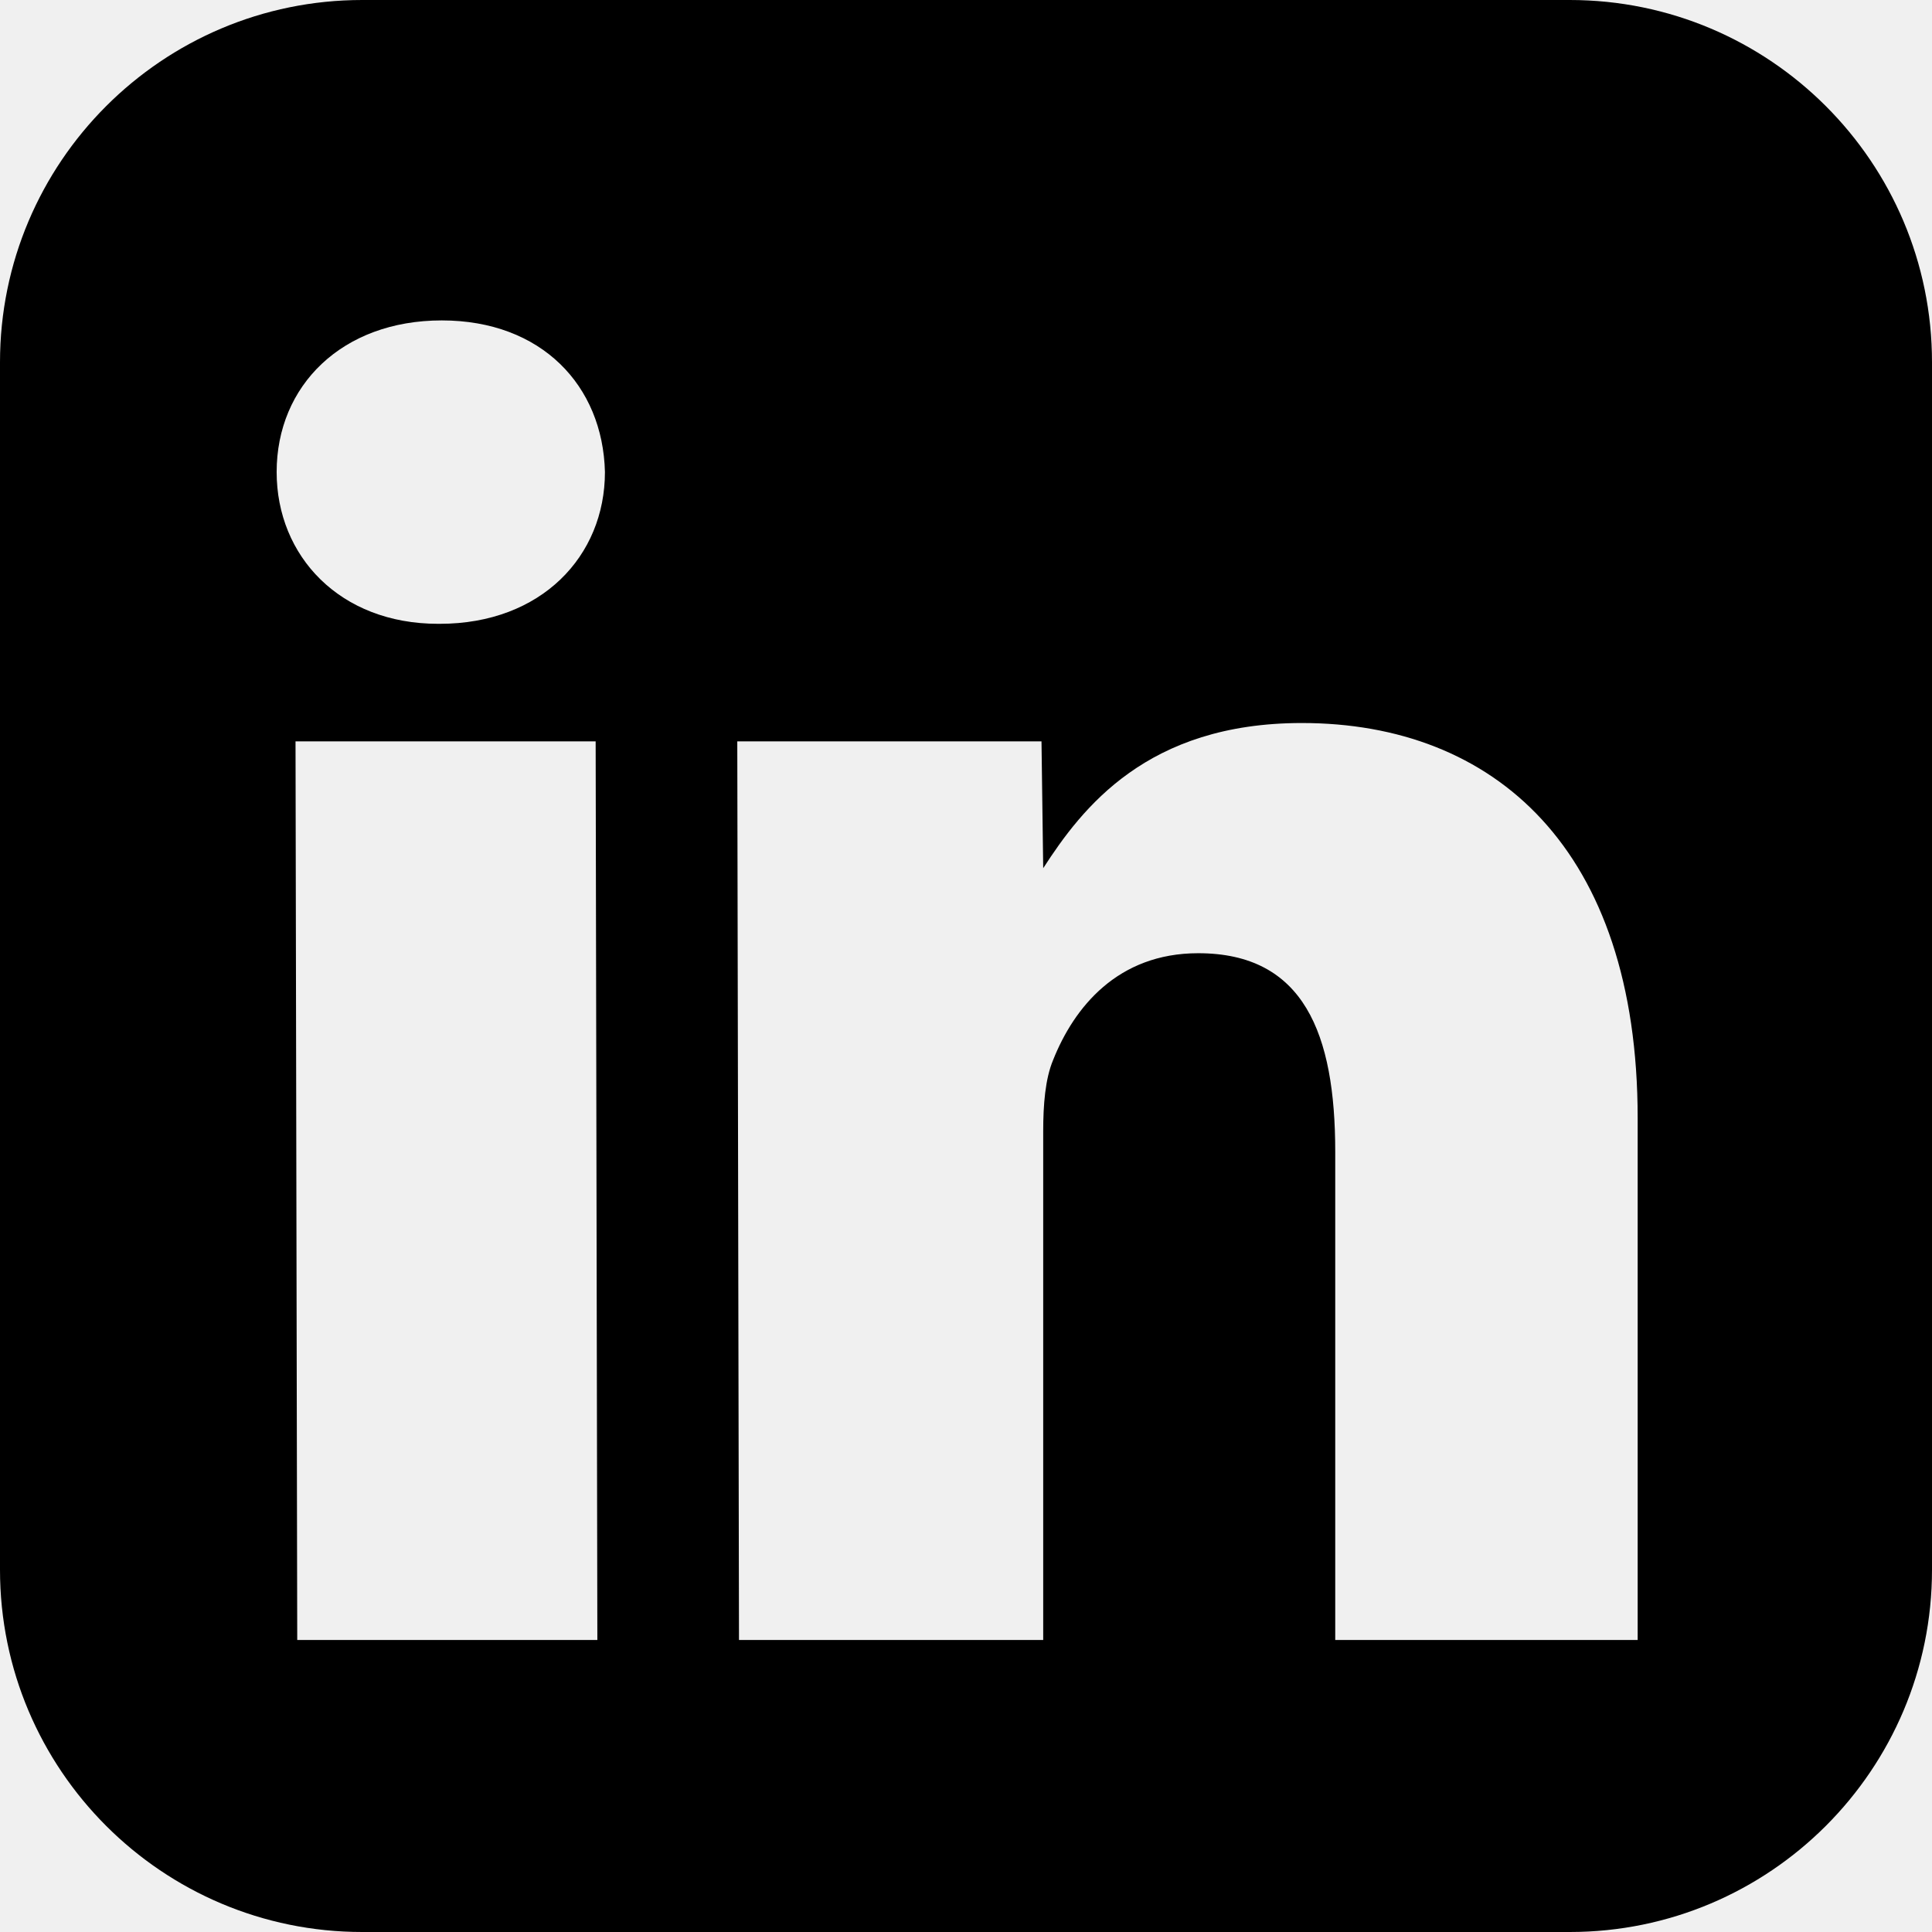
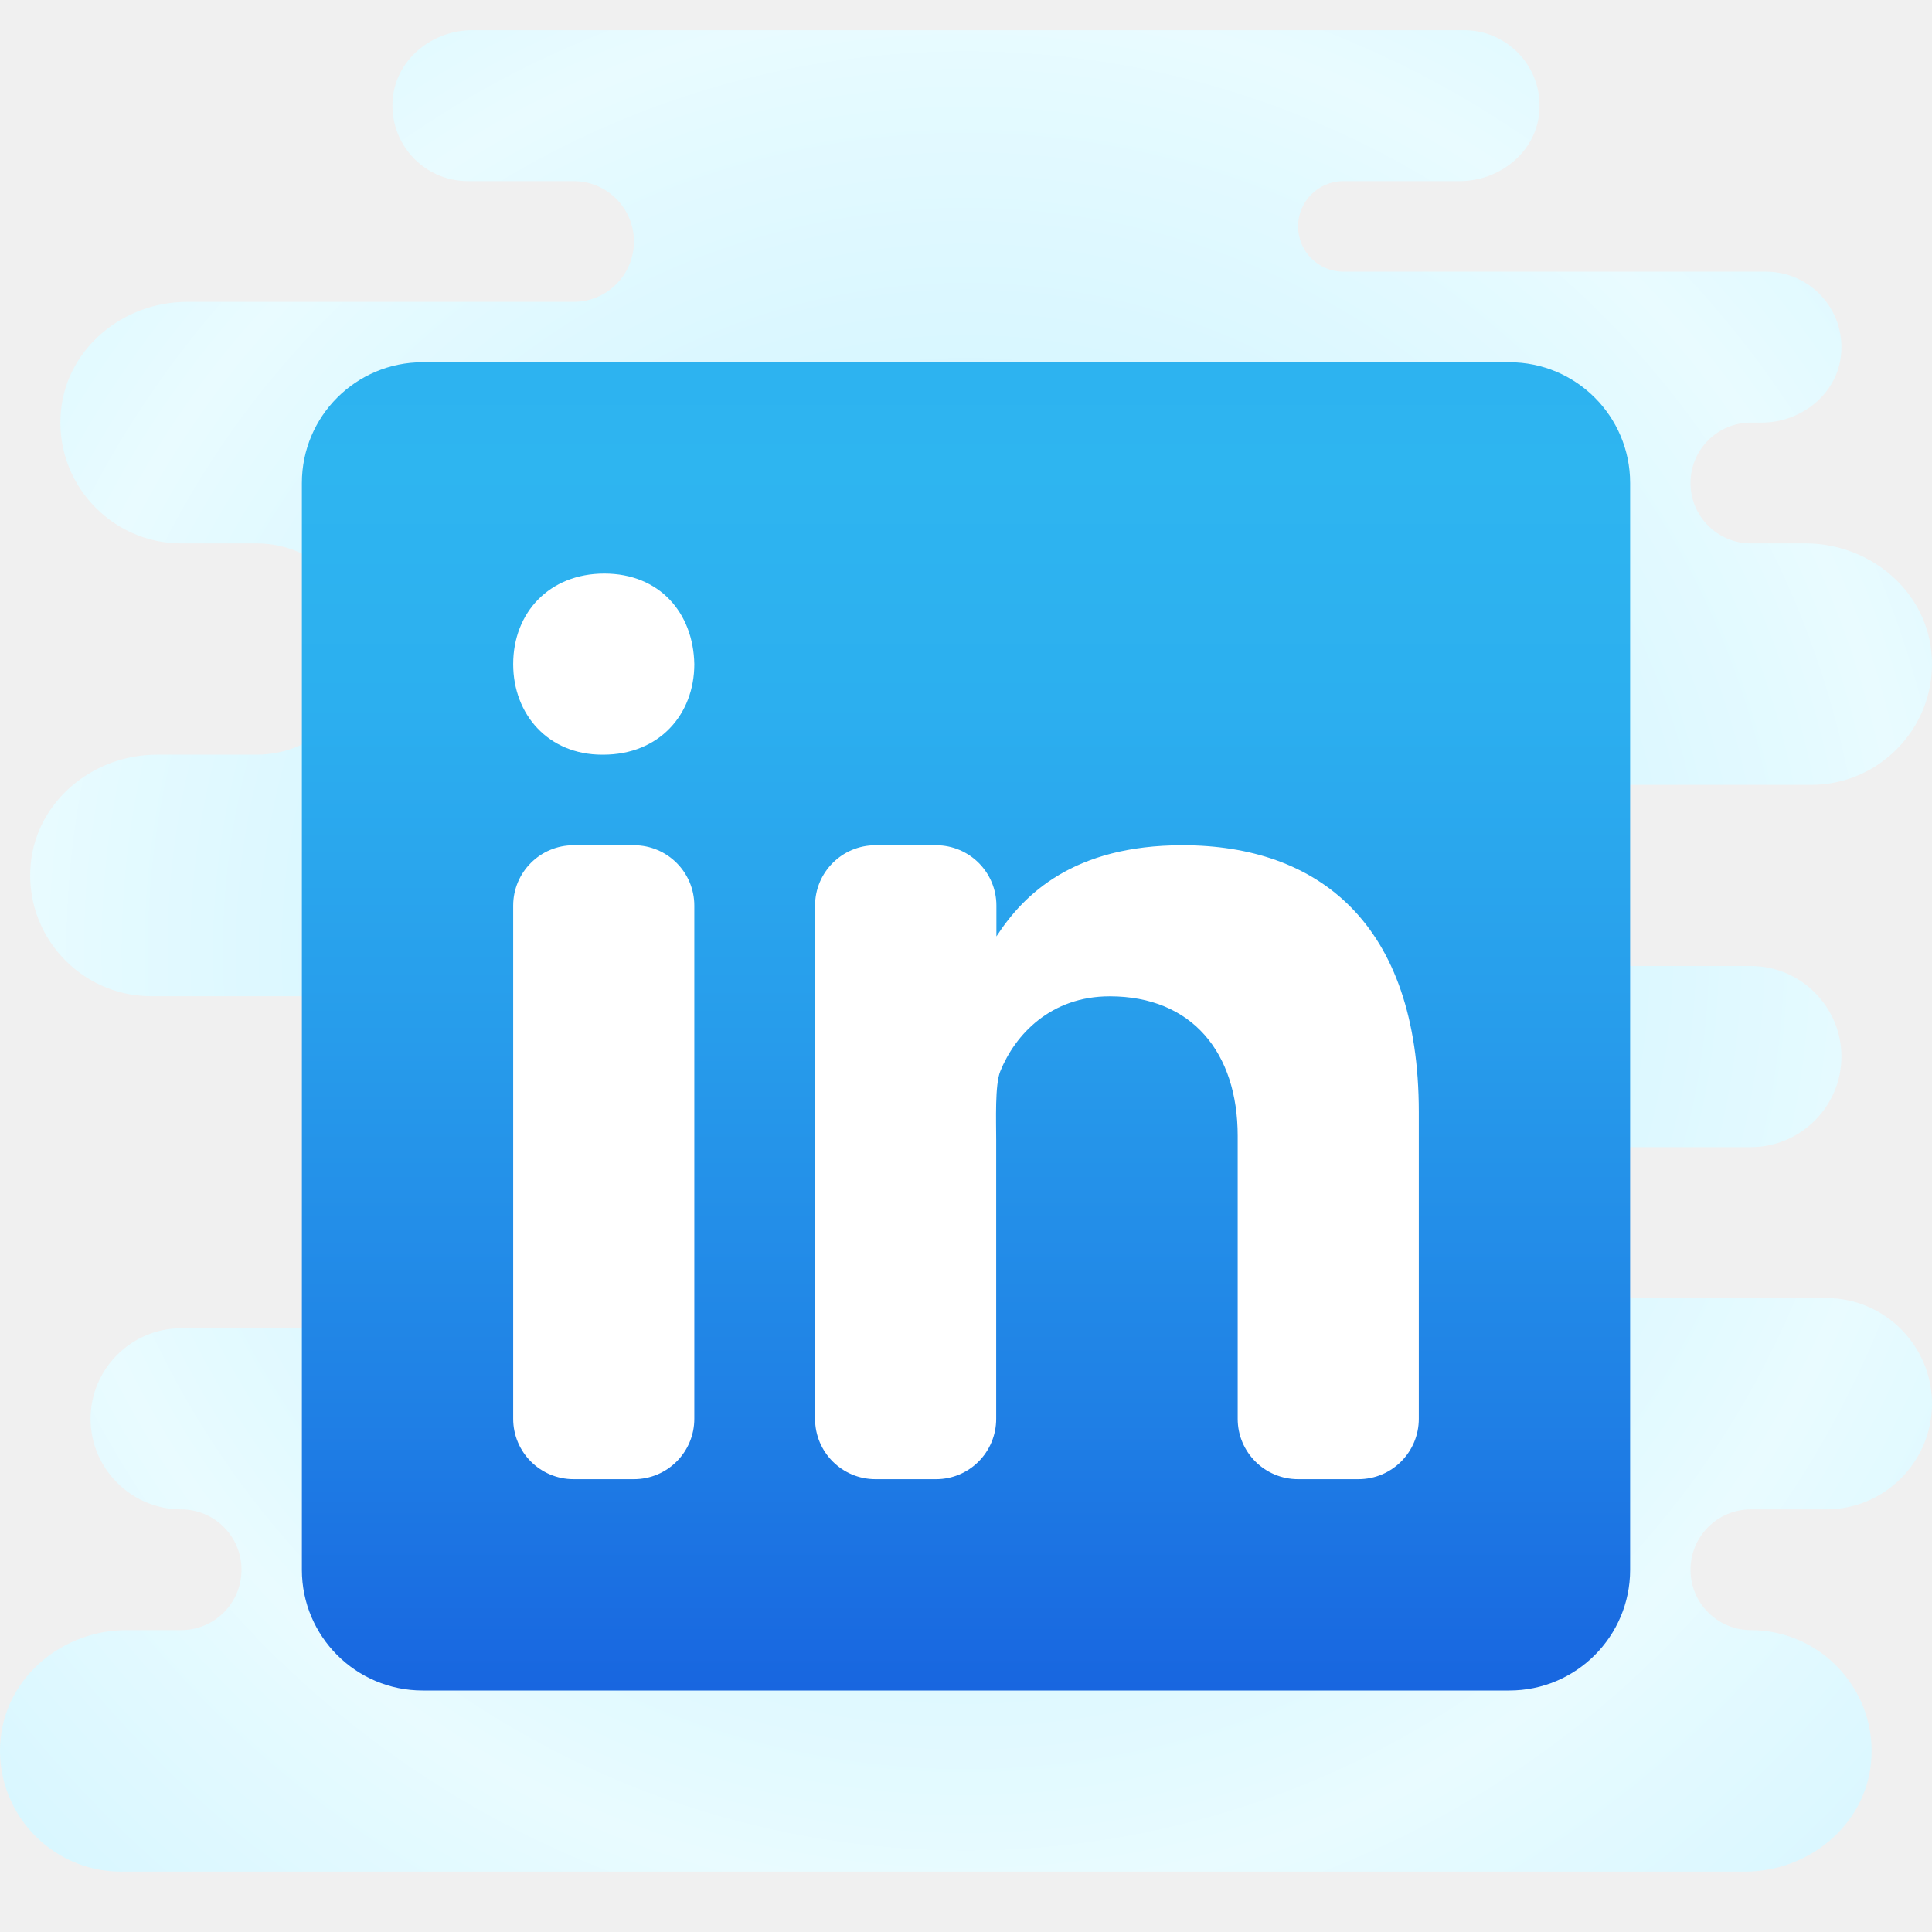
- <svg xmlns="http://www.w3.org/2000/svg" fill="#000000" viewBox="0 0 26 26" width="26px" height="26px">
-   <path d="M 21.125 0 L 4.875 0 C 2.184 0 0 2.184 0 4.875 L 0 21.125 C 0 23.816 2.184 26 4.875 26 L 21.125 26 C 23.816 26 26 23.816 26 21.125 L 26 4.875 C 26 2.184 23.816 0 21.125 0 Z M 8.039 22.07 L 4 22.07 L 3.977 9.977 L 8.016 9.977 Z M 5.918 8.395 L 5.895 8.395 C 4.574 8.395 3.723 7.484 3.723 6.352 C 3.723 5.191 4.602 4.312 5.945 4.312 C 7.289 4.312 8.113 5.191 8.141 6.352 C 8.141 7.484 7.285 8.395 5.918 8.395 Z M 22.043 22.07 L 17.969 22.07 L 17.969 15.5 C 17.969 13.91 17.547 12.828 16.125 12.828 C 15.039 12.828 14.453 13.559 14.172 14.266 C 14.066 14.52 14.039 14.867 14.039 15.223 L 14.039 22.07 L 9.945 22.07 L 9.922 9.977 L 14.016 9.977 L 14.039 11.684 C 14.562 10.875 15.434 9.73 17.52 9.73 C 20.105 9.73 22.039 11.418 22.039 15.047 L 22.039 22.07 Z" />
+ <svg xmlns="http://www.w3.org/2000/svg" viewBox="0 0 64 64" width="64px" height="64px">
+   <radialGradient id="jAVUMfCM1liBjYZwQpghOa" cx="32" cy="31.5" r="31.259" gradientUnits="userSpaceOnUse" spreadMethod="reflect">
+     <stop offset="0" stop-color="#c5f1ff" />
+     <stop offset=".35" stop-color="#cdf3ff" />
+     <stop offset=".907" stop-color="#e4faff" />
+     <stop offset="1" stop-color="#e9fbff" />
+   </radialGradient>
+   <path fill="url(#jAVUMfCM1liBjYZwQpghOa)" d="M58,54c-1.105,0-2-0.895-2-2c0-1.105,0.895-2,2-2h2.5c1.925,0,3.5-1.575,3.5-3.5 S62.425,43,60.5,43H50c-1.381,0-2.5-1.119-2.5-2.5c0-1.381,1.119-2.5,2.5-2.5h8c1.65,0,3-1.35,3-3c0-1.65-1.35-3-3-3H42v-6h18 c2.335,0,4.22-2.028,3.979-4.41C63.77,19.514,61.897,18,59.811,18H58c-1.105,0-2-0.895-2-2c0-1.105,0.895-2,2-2h0.357 c1.308,0,2.499-0.941,2.63-2.242C61.137,10.261,59.966,9,58.5,9h-14C43.672,9,43,8.328,43,7.5S43.672,6,44.5,6h3.857 c1.308,0,2.499-0.941,2.63-2.242C51.137,2.261,49.966,1,48.5,1L15.643,1c-1.308,0-2.499,0.941-2.63,2.242 C12.863,4.739,14.034,6,15.5,6H19c1.105,0,2,0.895,2,2c0,1.105-0.895,2-2,2H6.189c-2.086,0-3.958,1.514-4.168,3.59 C1.78,15.972,3.665,18,6,18h2.5c1.933,0,3.5,1.567,3.5,3.5c0,1.933-1.567,3.5-3.5,3.5H5.189c-2.086,0-3.958,1.514-4.168,3.59 C0.78,30.972,2.665,33,5,33h17v11H6c-1.65,0-3,1.35-3,3c0,1.65,1.35,3,3,3h0c1.105,0,2,0.895,2,2c0,1.105-0.895,2-2,2H4.189 c-2.086,0-3.958,1.514-4.168,3.59C-0.22,59.972,1.665,62,4,62h53.811c2.086,0,3.958-1.514,4.168-3.59C62.22,56.028,60.335,54,58,54z" />
+   <linearGradient id="jAVUMfCM1liBjYZwQpghOb" x1="32" x2="32" y1="59.381" y2="15.381" gradientUnits="userSpaceOnUse" spreadMethod="reflect">
+     <stop offset="0" stop-color="#155cde" />
+     <stop offset=".278" stop-color="#1f7fe5" />
+     <stop offset=".569" stop-color="#279ceb" />
+     <stop offset=".82" stop-color="#2cafef" />
+     <stop offset="1" stop-color="#2eb5f0" />
+   </linearGradient>
+   <path fill="url(#jAVUMfCM1liBjYZwQpghOb)" d="M50,12H14c-2.209,0-4,1.791-4,4v36c0,2.209,1.791,4,4,4h36c2.209,0,4-1.791,4-4V16 C54,13.791,52.209,12,50,12z" />
+   <path fill="#fff" d="M19 28h2c1.105 0 2 .895 2 2v17c0 1.105-.895 2-2 2h-2c-1.105 0-2-.895-2-2V30C17 28.895 17.895 28 19 28zM19.981 25h-.033C18.158 25 17 23.664 17 22c0-1.706 1.195-3 3.019-3 1.823 0 2.948 1.294 2.981 3C23 23.664 21.842 25 19.981 25zM45 49h-2c-1.105 0-2-.895-2-2v-9.372c0-2.749-1.506-4.624-4.239-4.624-1.953 0-3.133 1.265-3.626 2.485C32.954 35.929 33 37.14 33 37.75V47c0 1.105-.888 2-1.993 2H29c-1.105 0-2-.895-2-2V30c0-1.105.895-2 2-2h2.007c1.105 0 2 .895 2 2v1.021C33.911 29.625 35.564 28 39.173 28 43.646 28 47 30.563 47 36.842V47C47 48.105 46.105 49 45 49z" />
</svg>
